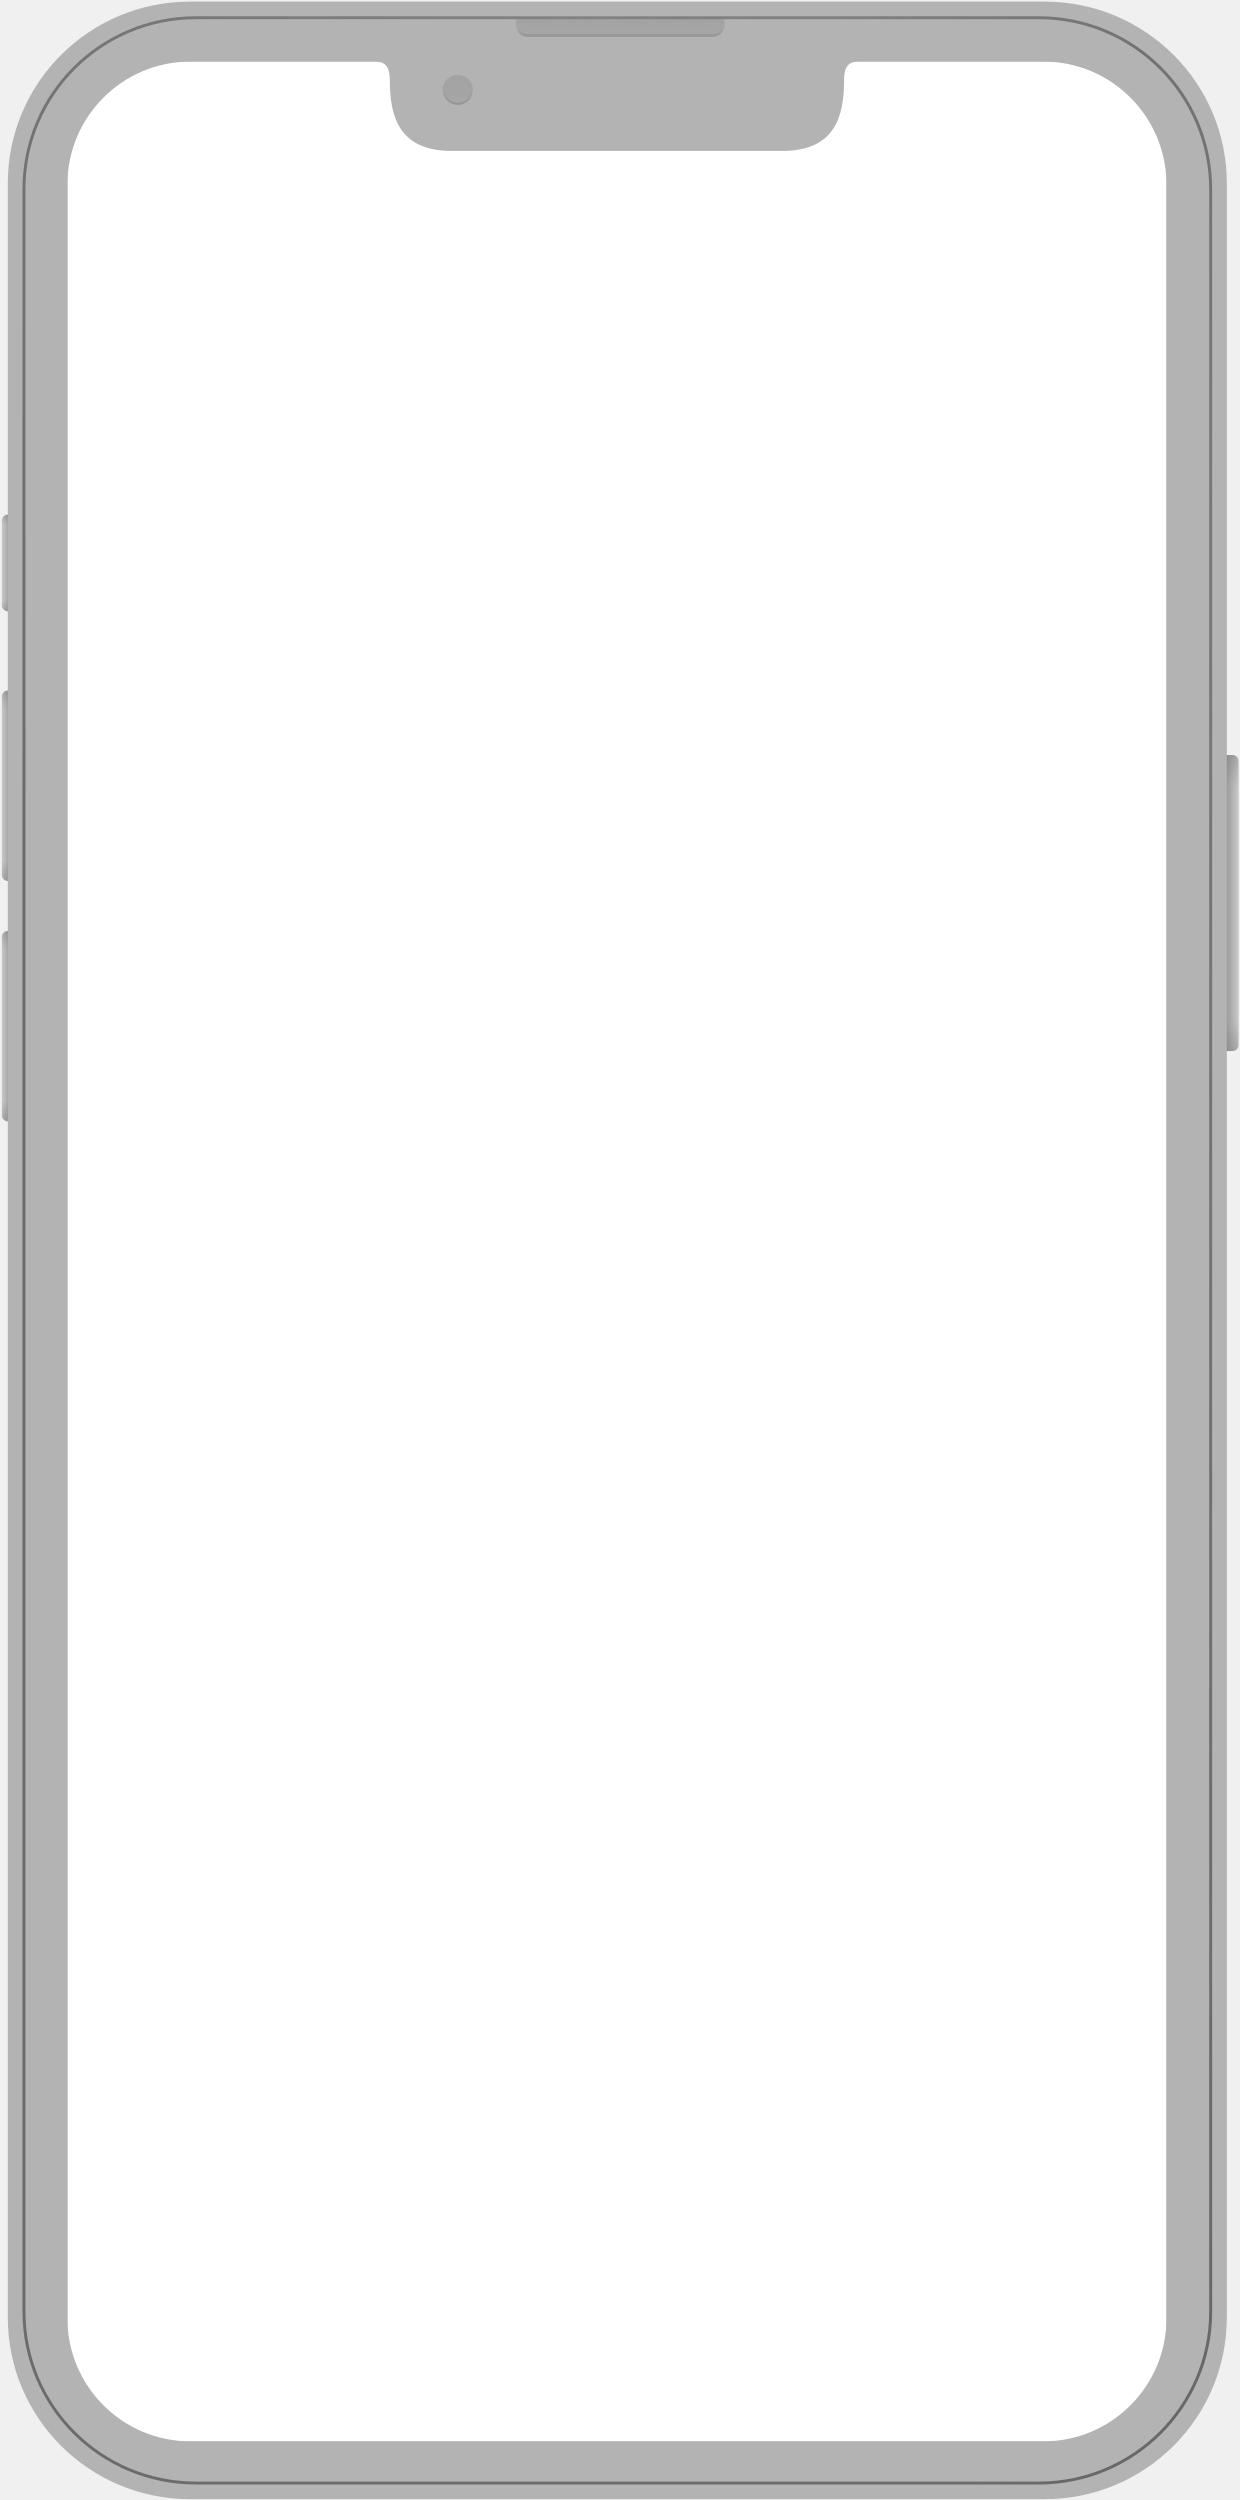
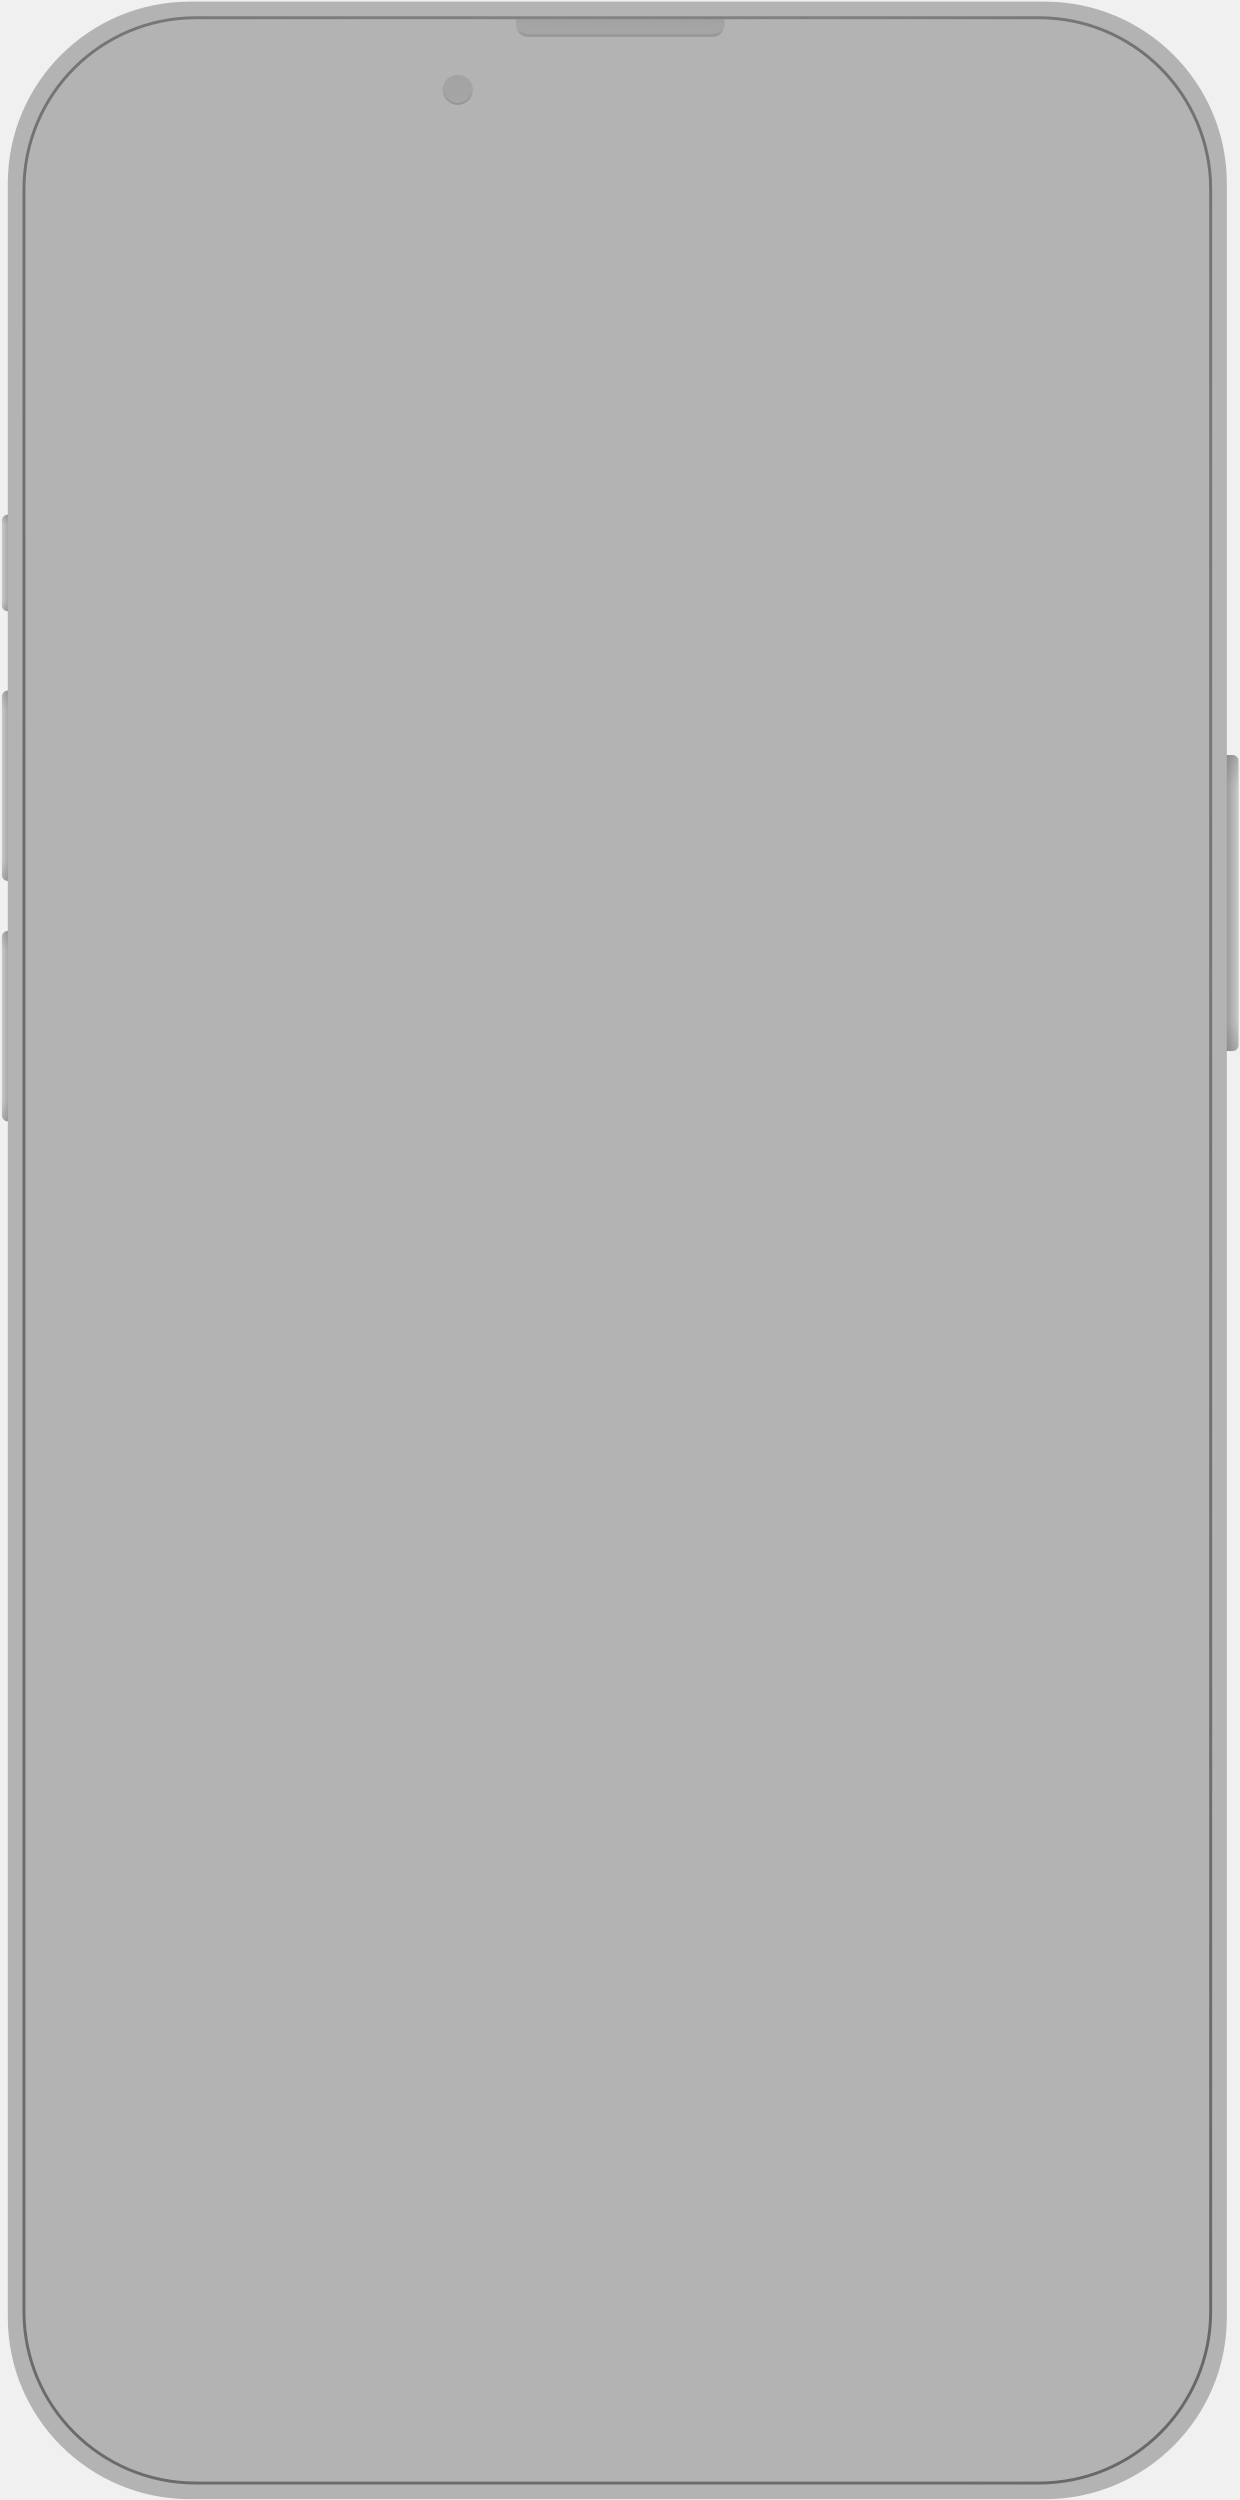
<svg xmlns="http://www.w3.org/2000/svg" width="423" height="853" viewBox="0 0 423 853" fill="none">
  <path fill-rule="evenodd" clip-rule="evenodd" d="M2.661 62.565C2.661 28.317 30.482 0.553 64.8 0.553H356.453C390.771 0.553 418.592 28.317 418.592 62.565V257.602H420.597C421.704 257.602 422.601 258.497 422.601 259.602V356.62C422.601 357.725 421.704 358.621 420.597 358.621H418.592V790.703C418.592 824.951 390.771 852.714 356.453 852.714H64.8C30.482 852.714 2.661 824.951 2.661 790.703V382.625C1.554 382.625 0.657 381.73 0.657 380.625V319.613C0.657 318.509 1.554 317.613 2.661 317.613V300.61C1.554 300.61 0.657 299.714 0.657 298.61V237.598C0.657 236.493 1.554 235.598 2.661 235.598V208.593C1.554 208.593 0.657 207.697 0.657 206.592V177.587C0.657 176.482 1.554 175.586 2.661 175.586V62.565Z" fill="#B3B3B3" />
  <mask id="mask0_201_4917" style="mask-type:alpha" maskUnits="userSpaceOnUse" x="0" y="0" width="423" height="853">
    <path fill-rule="evenodd" clip-rule="evenodd" d="M2.662 62.565C2.662 28.317 30.482 0.553 64.801 0.553H356.453C390.772 0.553 418.593 28.317 418.593 62.565V257.602H420.597C421.704 257.602 422.602 258.497 422.602 259.602V356.62C422.602 357.725 421.704 358.621 420.597 358.621H418.593V790.703C418.593 824.951 390.772 852.714 356.453 852.714H64.801C30.482 852.714 2.662 824.951 2.662 790.703V382.625C1.555 382.625 0.657 381.73 0.657 380.625V319.613C0.657 318.509 1.555 317.613 2.662 317.613V300.61C1.555 300.61 0.657 299.714 0.657 298.61V237.598C0.657 236.493 1.555 235.598 2.662 235.598V208.593C1.555 208.593 0.657 207.697 0.657 206.592V177.587C0.657 176.482 1.555 175.586 2.662 175.586V62.565Z" fill="#76D7FA" />
  </mask>
  <g mask="url(#mask0_201_4917)">
    <g style="mix-blend-mode:overlay" opacity="0.4">
      <path fill-rule="evenodd" clip-rule="evenodd" d="M354.449 6.554H66.805C34.701 6.554 8.675 32.527 8.675 64.565V788.702C8.675 820.741 34.701 846.713 66.805 846.713H354.449C386.553 846.713 412.579 820.741 412.579 788.702V64.565C412.579 32.527 386.553 6.554 354.449 6.554ZM66.805 5.554C34.147 5.554 7.673 31.974 7.673 64.565V788.702C7.673 821.293 34.147 847.713 66.805 847.713H354.449C387.107 847.713 413.581 821.293 413.581 788.702V64.565C413.581 31.974 387.107 5.554 354.449 5.554H66.805Z" fill="url(#paint0_radial_201_4917)" />
    </g>
    <g style="mix-blend-mode:overlay" opacity="0.3">
      <path fill-rule="evenodd" clip-rule="evenodd" d="M354.449 6.554H66.805C34.701 6.554 8.675 32.527 8.675 64.565V788.702C8.675 820.741 34.701 846.713 66.805 846.713H354.449C386.553 846.713 412.579 820.741 412.579 788.702V64.565C412.579 32.527 386.553 6.554 354.449 6.554ZM66.805 5.554C34.147 5.554 7.673 31.974 7.673 64.565V788.702C7.673 821.293 34.147 847.713 66.805 847.713H354.449C387.107 847.713 413.581 821.293 413.581 788.702V64.565C413.581 31.974 387.107 5.554 354.449 5.554H66.805Z" fill="url(#paint1_linear_201_4917)" />
    </g>
  </g>
  <g style="mix-blend-mode:overlay">
    <path d="M422.601 356.621C422.601 357.725 421.883 358.621 420.997 358.621L418.592 358.621L418.592 257.602L420.998 257.602C421.883 257.602 422.601 258.498 422.601 259.602L422.601 356.621Z" fill="url(#paint2_linear_201_4917)" fill-opacity="0.3" />
    <path d="M422.601 356.621C422.601 357.725 421.883 358.621 420.997 358.621L418.592 358.621L418.592 257.602L420.998 257.602C421.883 257.602 422.601 258.498 422.601 259.602L422.601 356.621Z" fill="url(#paint3_linear_201_4917)" fill-opacity="0.3" />
    <path d="M0.657 319.614C0.657 318.509 1.554 317.613 2.661 317.613V382.626C1.554 382.626 0.657 381.73 0.657 380.625V319.614Z" fill="url(#paint4_linear_201_4917)" fill-opacity="0.3" />
    <path d="M0.657 319.614C0.657 318.509 1.554 317.613 2.661 317.613V382.626C1.554 382.626 0.657 381.73 0.657 380.625V319.614Z" fill="url(#paint5_linear_201_4917)" fill-opacity="0.3" />
    <path d="M0.657 237.598C0.657 236.493 1.554 235.598 2.661 235.598V300.61C1.554 300.61 0.657 299.714 0.657 298.61V237.598Z" fill="url(#paint6_linear_201_4917)" fill-opacity="0.3" />
    <path d="M0.657 237.598C0.657 236.493 1.554 235.598 2.661 235.598V300.61C1.554 300.61 0.657 299.714 0.657 298.61V237.598Z" fill="url(#paint7_linear_201_4917)" fill-opacity="0.3" />
    <path d="M0.657 177.587C0.657 176.482 1.554 175.586 2.661 175.586V208.593C1.554 208.593 0.657 207.697 0.657 206.592V177.587Z" fill="url(#paint8_linear_201_4917)" fill-opacity="0.3" />
    <path d="M0.657 177.587C0.657 176.482 1.554 175.586 2.661 175.586V208.593C1.554 208.593 0.657 207.697 0.657 206.592V177.587Z" fill="url(#paint9_linear_201_4917)" fill-opacity="0.3" />
  </g>
  <g style="mix-blend-mode:multiply" opacity="0.2">
    <path opacity="0.5" d="M176.049 6.554H247.208V8.555C247.208 10.764 245.413 12.555 243.199 12.555H180.058C177.844 12.555 176.049 10.764 176.049 8.555V6.554Z" fill="url(#paint10_linear_201_4917)" />
    <g style="mix-blend-mode:soft-light">
      <path fill-rule="evenodd" clip-rule="evenodd" d="M246.206 7.554H177.052V8.555C177.052 10.212 178.398 11.555 180.058 11.555H243.2C244.86 11.555 246.206 10.212 246.206 8.555V7.554ZM176.049 6.554V8.555C176.049 10.764 177.844 12.555 180.058 12.555H243.2C245.414 12.555 247.209 10.764 247.209 8.555V6.554H176.049Z" fill="url(#paint11_linear_201_4917)" />
    </g>
    <g style="mix-blend-mode:lighten" opacity="0.1">
      <path d="M165.025 30.559C165.025 35.53 160.986 39.56 156.005 39.56C151.023 39.56 146.984 35.53 146.984 30.559C146.984 25.587 151.023 21.557 156.005 21.557C160.986 21.557 165.025 25.587 165.025 30.559Z" fill="url(#paint12_linear_201_4917)" />
    </g>
    <path opacity="0.5" d="M161.367 30.654C161.367 33.469 159.045 35.751 156.18 35.751C153.315 35.751 150.993 33.469 150.993 30.654C150.993 27.84 153.315 25.558 156.18 25.558C159.045 25.558 161.367 27.84 161.367 30.654Z" fill="url(#paint13_linear_201_4917)" />
    <g style="mix-blend-mode:soft-light">
      <path fill-rule="evenodd" clip-rule="evenodd" d="M156.18 35.07C158.662 35.07 160.674 33.093 160.674 30.654C160.674 28.216 158.662 26.239 156.18 26.239C153.698 26.239 151.687 28.216 151.687 30.654C151.687 33.093 153.698 35.07 156.18 35.07ZM156.18 35.751C159.045 35.751 161.367 33.469 161.367 30.654C161.367 27.84 159.045 25.558 156.18 25.558C153.315 25.558 150.993 27.84 150.993 30.654C150.993 33.469 153.315 35.751 156.18 35.751Z" fill="url(#paint14_linear_201_4917)" />
    </g>
  </g>
  <mask id="mask1_201_4917" style="mask-type:alpha" maskUnits="userSpaceOnUse" x="23" y="21" width="375" height="812">
-     <path fill-rule="evenodd" clip-rule="evenodd" d="M65 21C41.804 21 23 39.804 23 63V791C23 814.196 41.804 833 65 833H356C379.196 833 398 814.196 398 791V63C398 39.804 379.196 21 356 21H292.916C289 21 288 23.497 288 27.357C288 39.586 285 51.5 266.857 51.5H154.143C136 51.5 133 39.586 133 27.357C133 23.497 132 21 128.084 21H65Z" fill="#C4C4C4" />
+     <clipPath id="clipPath">
+       <path fill-rule="evenodd" clip-rule="evenodd" d="M65 21C41.804 21 23 39.804 23 63V791C23 814.196 41.804 833 65 833H356C379.196 833 398 814.196 398 791V63C398 39.804 379.196 21 356 21H292.916C289 21 288 23.497 288 27.357C288 39.586 285 51.5 266.857 51.5H154.143C136 51.5 133 39.586 133 27.357C133 23.497 132 21 128.084 21H65Z" fill="#C4C4C4" />
+     </clipPath>
  </mask>
  <g mask="url(#mask1_201_4917)">
    <rect x="23" y="21" width="375" height="812" rx="4" fill="white" />
  </g>
  <defs>
    <radialGradient id="paint0_radial_201_4917" cx="0" cy="0" r="1" gradientUnits="userSpaceOnUse" gradientTransform="translate(413.581 153.333) rotate(156.454) scale(424.277 930.189)">
      <stop stop-color="#636363" />
      <stop offset="1" />
    </radialGradient>
    <linearGradient id="paint1_linear_201_4917" x1="216.683" y1="187.761" x2="413.572" y2="153.928" gradientUnits="userSpaceOnUse">
      <stop stop-color="#636363" stop-opacity="0" />
      <stop offset="1" stop-color="#3D3D3D" />
    </linearGradient>
    <linearGradient id="paint2_linear_201_4917" x1="418.592" y1="322.244" x2="422.601" y2="322.244" gradientUnits="userSpaceOnUse">
      <stop />
      <stop offset="1" stop-color="white" />
    </linearGradient>
    <linearGradient id="paint3_linear_201_4917" x1="420.597" y1="358.621" x2="420.597" y2="257.602" gradientUnits="userSpaceOnUse">
      <stop />
      <stop offset="0.102" stop-opacity="0" />
      <stop offset="0.89" stop-opacity="0" />
      <stop offset="1" />
    </linearGradient>
    <linearGradient id="paint4_linear_201_4917" x1="3.356" y1="341.024" x2="0.657" y2="341.024" gradientUnits="userSpaceOnUse">
      <stop />
      <stop offset="1" stop-color="white" />
    </linearGradient>
    <linearGradient id="paint5_linear_201_4917" x1="1.659" y1="317.613" x2="1.659" y2="382.626" gradientUnits="userSpaceOnUse">
      <stop />
      <stop offset="0.102" stop-opacity="0" />
      <stop offset="0.89" stop-opacity="0" />
      <stop offset="1" />
    </linearGradient>
    <linearGradient id="paint6_linear_201_4917" x1="3.356" y1="259.009" x2="0.657" y2="259.009" gradientUnits="userSpaceOnUse">
      <stop />
      <stop offset="1" stop-color="white" />
    </linearGradient>
    <linearGradient id="paint7_linear_201_4917" x1="1.659" y1="235.598" x2="1.659" y2="300.61" gradientUnits="userSpaceOnUse">
      <stop />
      <stop offset="0.102" stop-opacity="0" />
      <stop offset="0.89" stop-opacity="0" />
      <stop offset="1" />
    </linearGradient>
    <linearGradient id="paint8_linear_201_4917" x1="3.356" y1="187.472" x2="0.657" y2="187.472" gradientUnits="userSpaceOnUse">
      <stop />
      <stop offset="1" stop-color="white" />
    </linearGradient>
    <linearGradient id="paint9_linear_201_4917" x1="1.659" y1="175.586" x2="1.659" y2="208.593" gradientUnits="userSpaceOnUse">
      <stop />
      <stop offset="0.102" stop-opacity="0" />
      <stop offset="0.89" stop-opacity="0" />
      <stop offset="1" />
    </linearGradient>
    <linearGradient id="paint10_linear_201_4917" x1="211.628" y1="6.554" x2="211.628" y2="12.555" gradientUnits="userSpaceOnUse">
      <stop stop-color="#121212" />
      <stop offset="1" stop-color="#585858" />
    </linearGradient>
    <linearGradient id="paint11_linear_201_4917" x1="207.489" y1="12.555" x2="207.489" y2="10.055" gradientUnits="userSpaceOnUse">
      <stop stop-color="#2A2A2A" />
      <stop offset="1" stop-opacity="0" />
    </linearGradient>
    <linearGradient id="paint12_linear_201_4917" x1="156.005" y1="21.557" x2="156.005" y2="39.56" gradientUnits="userSpaceOnUse">
      <stop stop-color="white" />
      <stop offset="1" stop-color="white" stop-opacity="0" />
    </linearGradient>
    <linearGradient id="paint13_linear_201_4917" x1="156.18" y1="25.558" x2="156.18" y2="35.751" gradientUnits="userSpaceOnUse">
      <stop stop-color="#121212" />
      <stop offset="1" stop-color="#464646" />
    </linearGradient>
    <linearGradient id="paint14_linear_201_4917" x1="155.642" y1="35.87" x2="155.642" y2="25.651" gradientUnits="userSpaceOnUse">
      <stop stop-color="#2A2A2A" />
      <stop offset="0.493" stop-opacity="0" />
    </linearGradient>
  </defs>
</svg>
